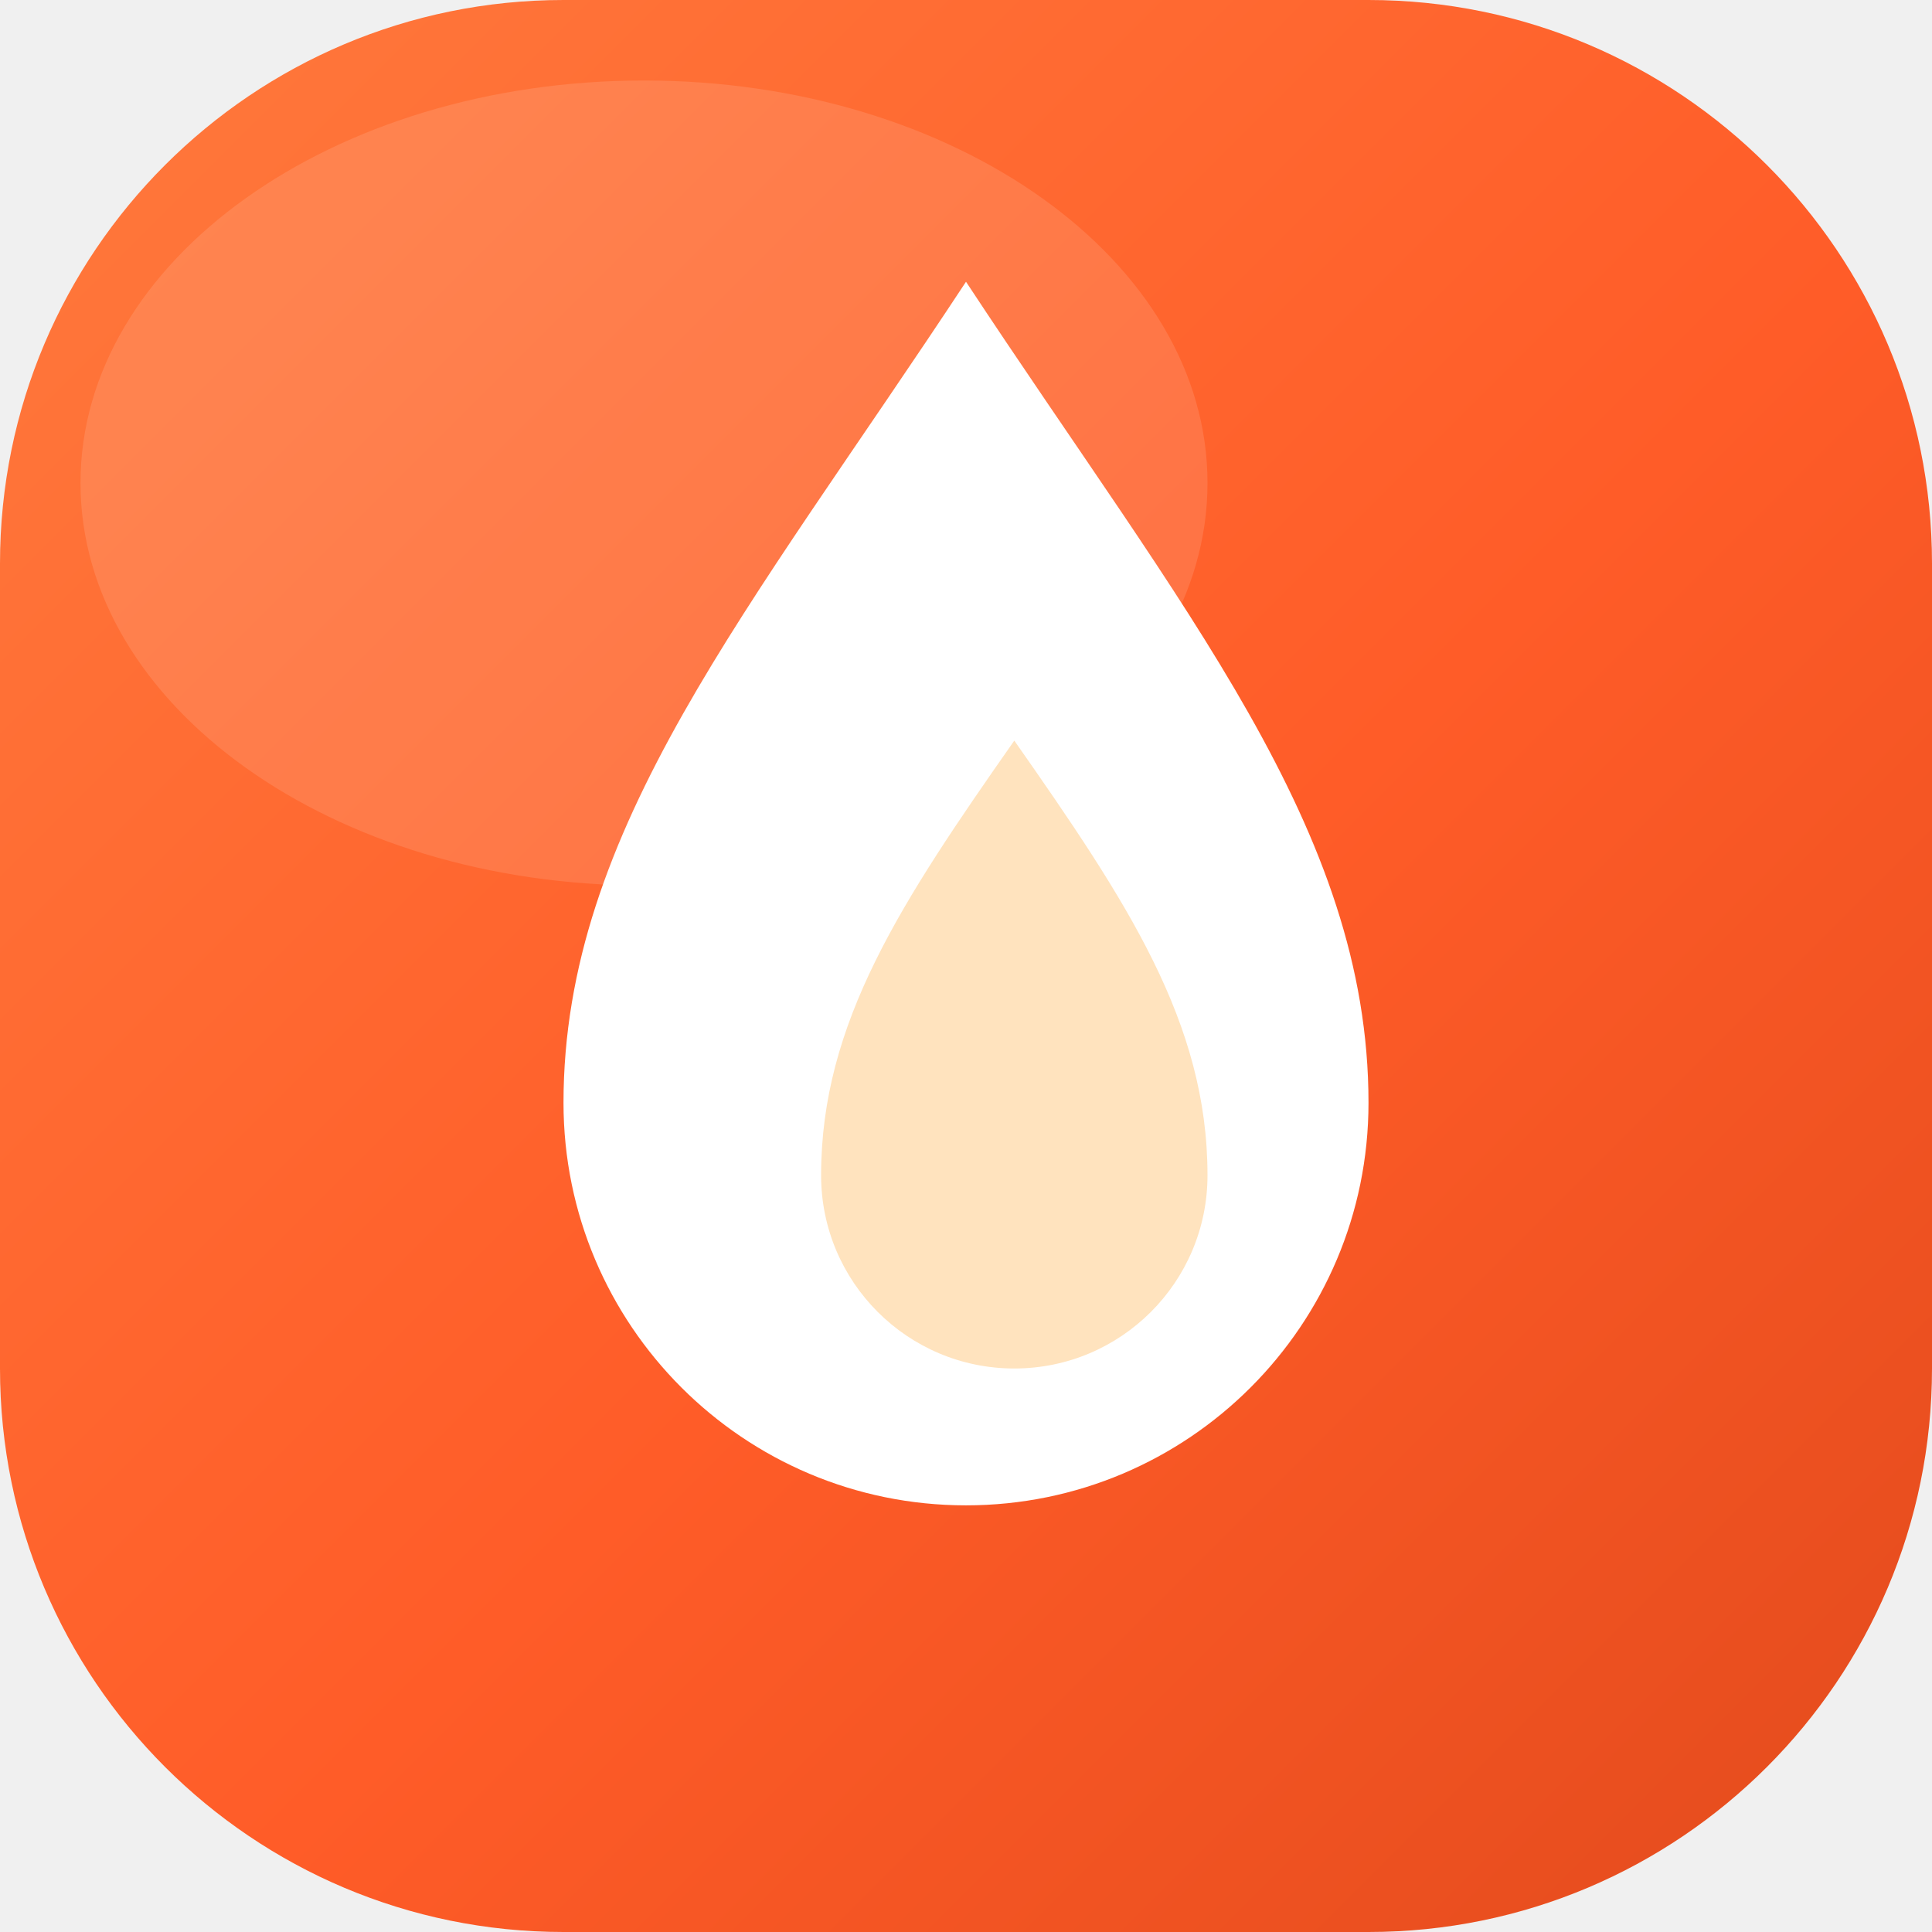
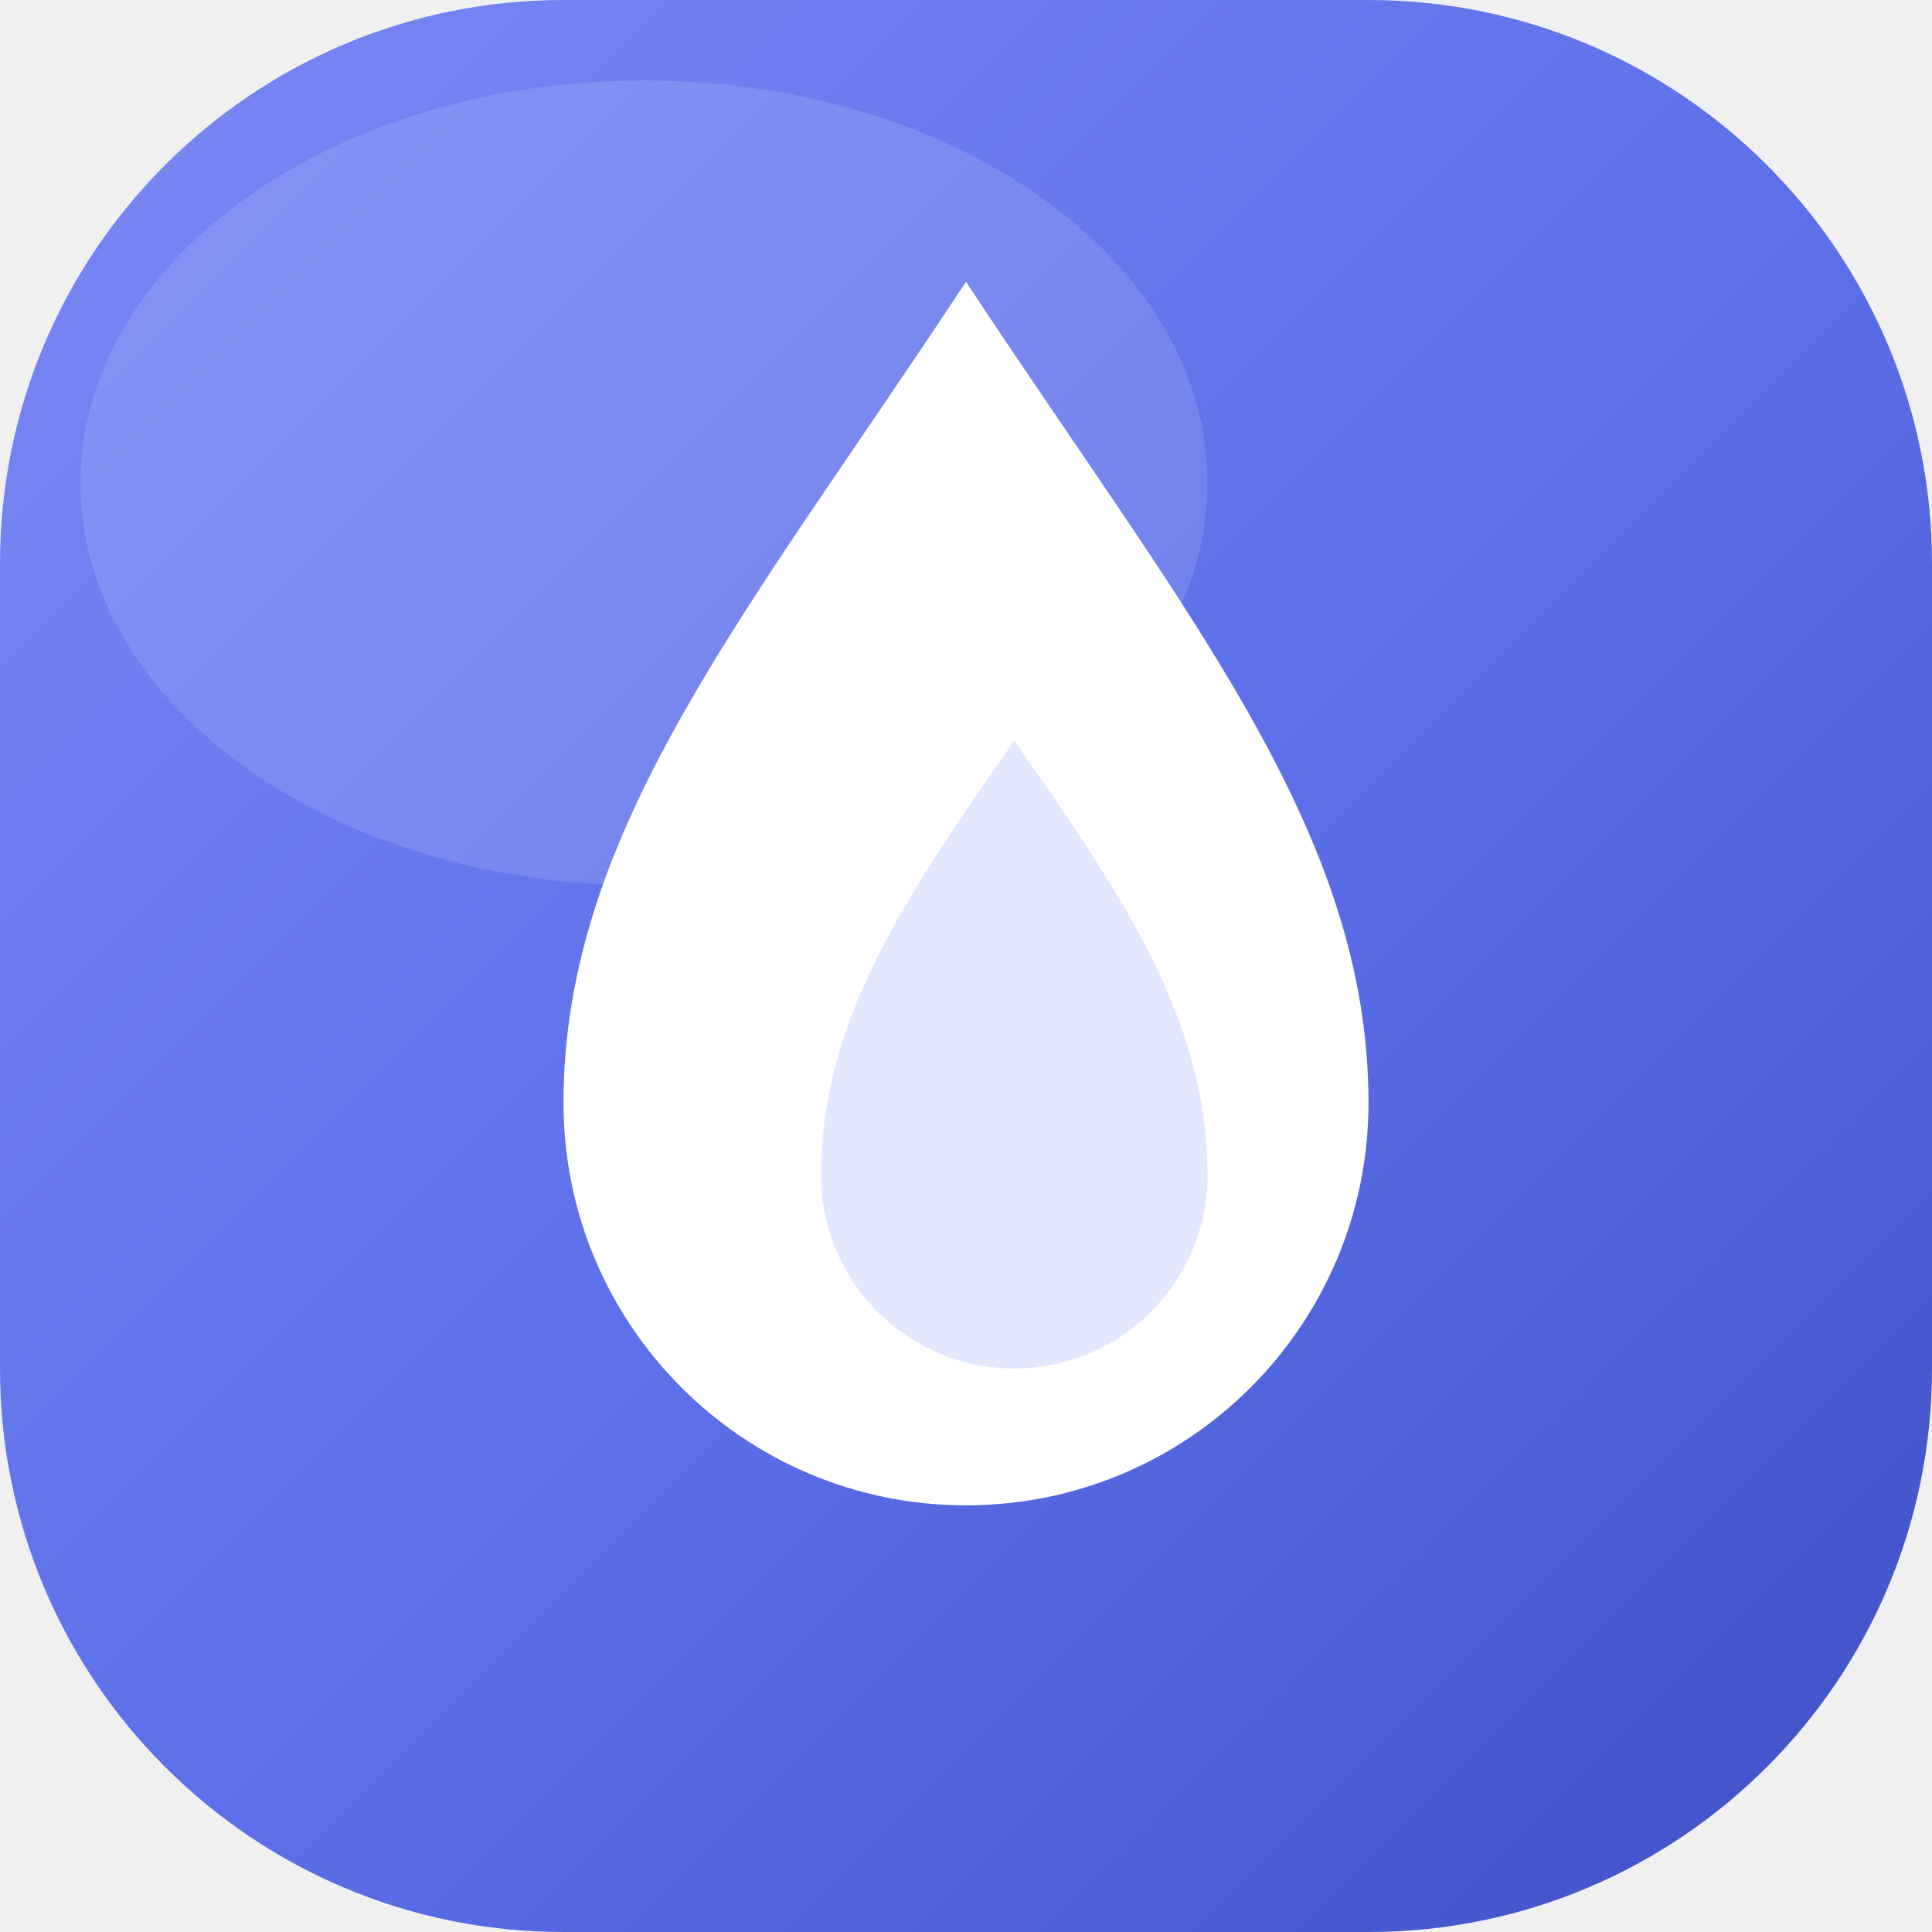
<svg xmlns="http://www.w3.org/2000/svg" viewBox="0 0 24 24">
  <defs>
    <linearGradient id="lr-favicon-bg" x1="0" y1="0" x2="1" y2="1">
-       <stop offset="0%" stop-color="#FF7A3D" />
-       <stop offset="55%" stop-color="#FF5C28" />
-       <stop offset="100%" stop-color="#E24A1C" />
+       <stop offset="0%" stop-color="#7C89F5" />
+       <stop offset="55%" stop-color="#5B6EE8" />
+       <stop offset="100%" stop-color="#3F4FC4" />
    </linearGradient>
  </defs>
  <rect width="24" height="24" rx="7" fill="url(#lr-favicon-bg)" />
  <ellipse cx="8" cy="6" rx="7" ry="5" fill="#fff" opacity="0.12" />
  <path d="M12 3.5C9.3 7.6 7 10.3 7 13.7A5 5 0 0 0 17 13.7C17 10.3 14.7 7.6 12 3.5Z" fill="#fff" />
-   <path d="M12.6 9.2C11.2 11.2 10.2 12.7 10.2 14.6A2.4 2.4 0 0 0 15 14.6C15 12.7 14 11.2 12.6 9.2Z" fill="#FFE3BE" />
+   <path d="M12.6 9.2C11.2 11.2 10.2 12.7 10.2 14.6A2.4 2.4 0 0 0 15 14.6C15 12.7 14 11.2 12.6 9.2Z" fill="#E3E8FF" />
</svg>
